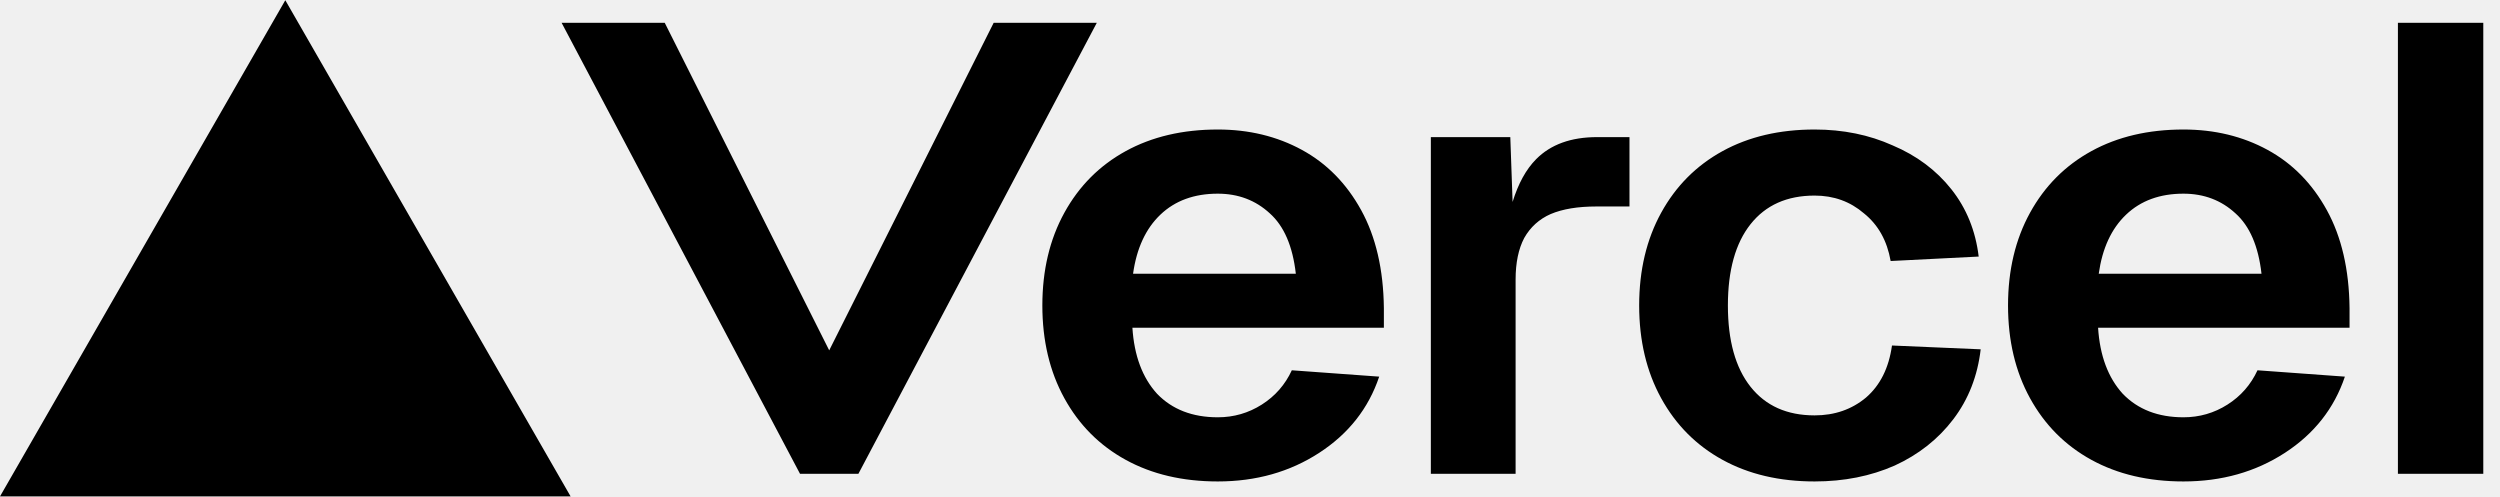
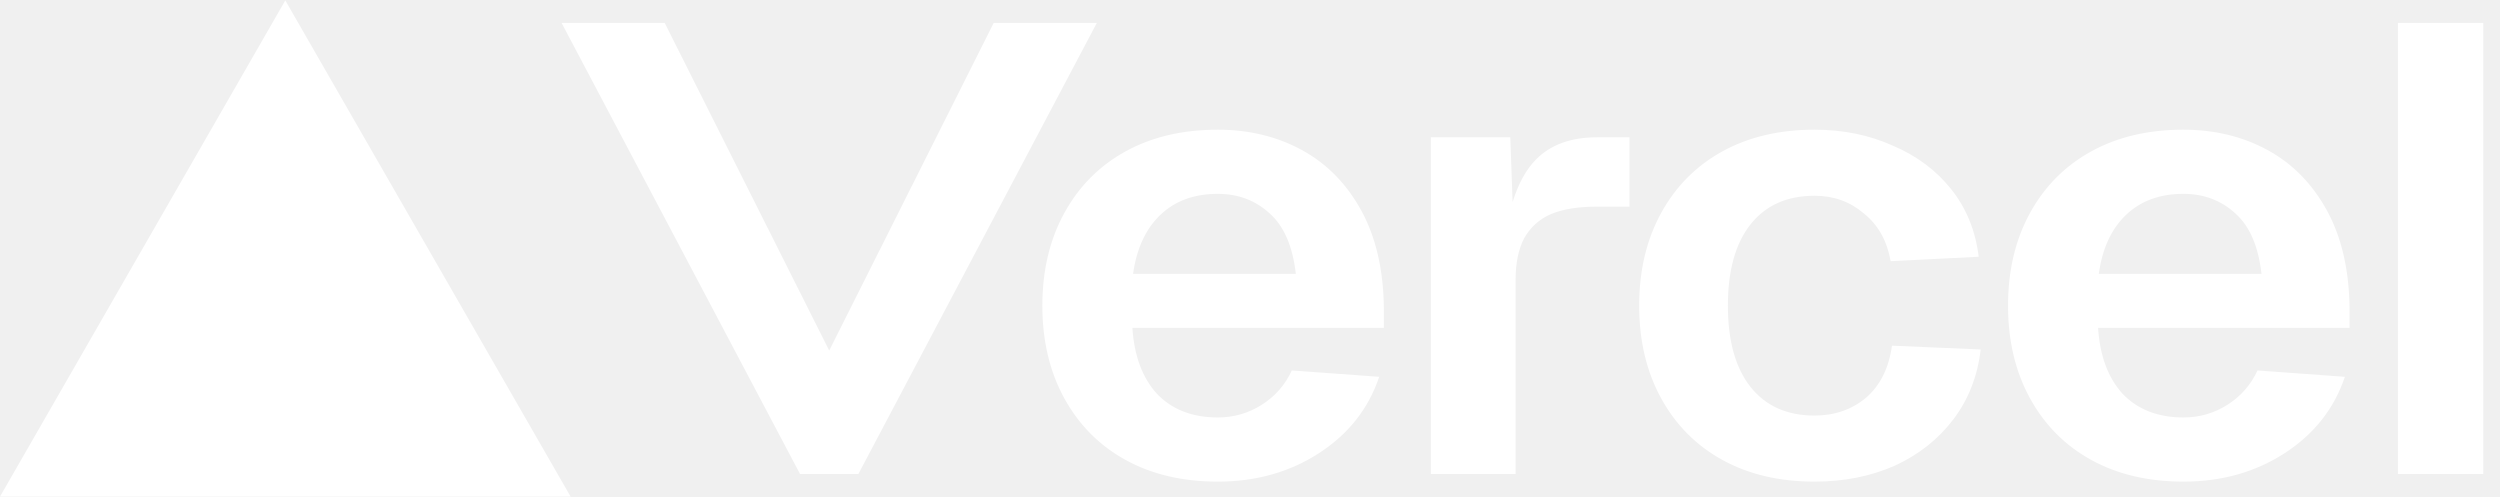
<svg xmlns="http://www.w3.org/2000/svg" width="2048" height="407" viewBox="0 0 2048 407" fill="none">
-   <path fill-rule="evenodd" clip-rule="evenodd" d="M467.444 406.664L233.722 0.191L0 406.664H467.444ZM703.186 388.161L898.51 18.668H814.024L679.286 287.007L544.547 18.668H460.061L655.385 388.161H703.186ZM2034.31 18.668V388.162H1964.37V18.668H2034.31ZM1644.98 250.25C1644.98 221.454 1650.99 196.127 1663.01 174.27C1675.03 152.412 1691.79 135.586 1713.28 123.79C1734.77 111.994 1759.91 106.095 1788.69 106.095C1814.19 106.095 1837.14 111.647 1857.54 122.749C1877.94 133.851 1894.15 150.331 1906.17 172.188C1918.19 194.046 1924.39 220.76 1924.75 252.332V268.465H1718.75C1720.2 291.363 1726.94 309.404 1738.96 322.588C1751.35 335.425 1767.93 341.843 1788.69 341.843C1801.8 341.843 1813.83 338.374 1824.75 331.435C1835.68 324.496 1843.88 315.129 1849.34 303.333L1920.93 308.537C1912.18 334.557 1895.79 355.374 1871.75 370.986C1847.7 386.599 1820.02 394.405 1788.69 394.405C1759.91 394.405 1734.77 388.507 1713.28 376.711C1691.79 364.915 1675.03 348.088 1663.01 326.231C1650.99 304.373 1644.98 279.047 1644.98 250.25ZM1852.62 224.23C1850.07 201.678 1842.97 185.199 1831.31 174.79C1819.65 164.035 1805.45 158.657 1788.69 158.657C1769.38 158.657 1753.72 164.382 1741.7 175.831C1729.67 187.28 1722.21 203.413 1719.29 224.23H1852.62ZM1526.96 174.79C1538.62 184.158 1545.9 197.168 1548.82 213.821L1620.94 210.178C1618.39 189.015 1610.93 170.627 1598.54 155.014C1586.15 139.402 1570.13 127.433 1550.45 119.106C1531.15 110.432 1509.84 106.095 1486.52 106.095C1457.74 106.095 1432.61 111.994 1411.11 123.79C1389.62 135.586 1372.86 152.412 1360.84 174.27C1348.82 196.127 1342.81 221.454 1342.81 250.25C1342.81 279.047 1348.82 304.373 1360.84 326.231C1372.86 348.088 1389.62 364.915 1411.11 376.711C1432.61 388.507 1457.74 394.405 1486.52 394.405C1510.56 394.405 1532.42 390.068 1552.09 381.395C1571.77 372.374 1587.79 359.711 1600.18 343.404C1612.57 327.098 1620.03 308.016 1622.58 286.159L1549.91 283.036C1547.36 301.424 1540.25 315.649 1528.6 325.71C1516.94 335.425 1502.91 340.282 1486.52 340.282C1463.94 340.282 1446.45 332.476 1434.06 316.863C1421.68 301.251 1415.49 279.047 1415.49 250.25C1415.49 221.454 1421.68 199.25 1434.06 183.637C1446.45 168.025 1463.94 160.219 1486.52 160.219C1502.19 160.219 1515.66 165.076 1526.96 174.79ZM1172.15 112.328H1237.24L1239.12 165.414C1243.74 150.388 1250.16 138.719 1258.39 130.407C1270.32 118.355 1286.96 112.328 1308.29 112.328H1334.87V169.148H1307.75C1292.56 169.148 1280.09 171.214 1270.32 175.346C1260.92 179.478 1253.69 186.021 1248.63 194.975C1243.93 203.928 1241.58 215.292 1241.58 229.066V388.161H1172.15V112.328ZM871.925 174.27C859.904 196.127 853.893 221.454 853.893 250.25C853.893 279.047 859.904 304.373 871.925 326.231C883.947 348.088 900.704 364.915 922.198 376.711C943.691 388.507 968.827 394.405 997.606 394.405C1028.93 394.405 1056.62 386.599 1080.66 370.986C1104.71 355.374 1121.1 334.557 1129.84 308.537L1058.26 303.333C1052.8 315.129 1044.6 324.496 1033.67 331.435C1022.74 338.374 1010.72 341.843 997.606 341.843C976.841 341.843 960.266 335.425 947.88 322.588C935.858 309.404 929.119 291.363 927.662 268.465H1133.67V252.332C1133.3 220.76 1127.11 194.046 1115.09 172.188C1103.07 150.331 1086.86 133.851 1066.46 122.749C1046.06 111.647 1023.11 106.095 997.606 106.095C968.827 106.095 943.691 111.994 922.198 123.79C900.704 135.586 883.947 152.412 871.925 174.27ZM1040.23 174.79C1051.88 185.199 1058.99 201.678 1061.54 224.23H928.208C931.123 203.413 938.591 187.28 950.612 175.831C962.634 164.382 978.298 158.657 997.606 158.657C1014.36 158.657 1028.57 164.035 1040.23 174.79Z" fill="black" />
+   <path fill-rule="evenodd" clip-rule="evenodd" d="M467.444 406.809L233.722 0.336L0 406.809H467.444ZM703.186 388.306L898.51 18.813H814.024L679.286 287.152L544.547 18.813H460.061L655.385 388.306H703.186ZM2034.31 18.813V388.307H1964.37V18.813H2034.31ZM1644.98 250.395C1644.98 221.599 1650.99 196.272 1663.01 174.415C1675.03 152.557 1691.79 135.731 1713.28 123.935C1734.77 112.139 1759.91 106.241 1788.69 106.241C1814.19 106.241 1837.14 111.792 1857.54 122.894C1877.94 133.996 1894.15 150.476 1906.17 172.333C1918.19 194.191 1924.39 220.905 1924.75 252.477V268.61H1718.75C1720.2 291.508 1726.94 309.549 1738.96 322.733C1751.35 335.57 1767.93 341.988 1788.69 341.988C1801.8 341.988 1813.83 338.519 1824.75 331.58C1835.68 324.641 1843.88 315.274 1849.34 303.478L1920.93 308.682C1912.18 334.702 1895.79 355.519 1871.75 371.131C1847.7 386.744 1820.02 394.55 1788.69 394.55C1759.91 394.55 1734.77 388.652 1713.28 376.856C1691.79 365.06 1675.03 348.233 1663.01 326.376C1650.99 304.518 1644.98 279.192 1644.98 250.395ZM1852.62 224.375C1850.07 201.823 1842.97 185.344 1831.31 174.935C1819.65 164.18 1805.45 158.802 1788.69 158.802C1769.38 158.802 1753.72 164.527 1741.7 175.976C1729.67 187.425 1722.21 203.558 1719.29 224.375H1852.62ZM1526.96 174.935C1538.62 184.303 1545.9 197.313 1548.82 213.966L1620.94 210.323C1618.39 189.16 1610.93 170.772 1598.54 155.159C1586.15 139.547 1570.13 127.578 1550.45 119.251C1531.15 110.577 1509.84 106.241 1486.52 106.241C1457.74 106.241 1432.61 112.139 1411.11 123.935C1389.62 135.731 1372.86 152.557 1360.84 174.415C1348.82 196.272 1342.81 221.599 1342.81 250.395C1342.81 279.192 1348.82 304.518 1360.84 326.376C1372.86 348.233 1389.62 365.06 1411.11 376.856C1432.61 388.652 1457.74 394.55 1486.52 394.55C1510.56 394.55 1532.42 390.213 1552.09 381.54C1571.77 372.519 1587.79 359.856 1600.18 343.549C1612.57 327.243 1620.03 308.161 1622.58 286.304L1549.91 283.181C1547.36 301.569 1540.25 315.794 1528.6 325.855C1516.94 335.57 1502.91 340.427 1486.52 340.427C1463.94 340.427 1446.45 332.621 1434.06 317.008C1421.68 301.396 1415.49 279.192 1415.49 250.395C1415.49 221.599 1421.68 199.395 1434.06 183.782C1446.45 168.17 1463.94 160.364 1486.52 160.364C1502.19 160.364 1515.66 165.221 1526.96 174.935ZM1172.15 112.473H1237.24L1239.12 165.559C1243.74 150.533 1250.16 138.864 1258.39 130.552C1270.32 118.5 1286.96 112.473 1308.29 112.473H1334.87V169.293H1307.75C1292.56 169.293 1280.09 171.359 1270.32 175.491C1260.92 179.624 1253.69 186.166 1248.63 195.12C1243.93 204.073 1241.58 215.437 1241.58 229.211V388.306H1172.15V112.473ZM871.925 174.415C859.904 196.272 853.893 221.599 853.893 250.395C853.893 279.192 859.904 304.518 871.925 326.376C883.947 348.233 900.704 365.06 922.198 376.856C943.691 388.652 968.827 394.55 997.606 394.55C1028.93 394.55 1056.62 386.744 1080.66 371.131C1104.71 355.519 1121.1 334.702 1129.84 308.682L1058.26 303.478C1052.8 315.274 1044.6 324.641 1033.67 331.58C1022.74 338.519 1010.72 341.988 997.606 341.988C976.841 341.988 960.266 335.57 947.88 322.733C935.858 309.549 929.119 291.508 927.662 268.61H1133.67V252.477C1133.3 220.905 1127.11 194.191 1115.09 172.333C1103.07 150.476 1086.86 133.996 1066.46 122.894C1046.06 111.792 1023.11 106.241 997.606 106.241C968.827 106.241 943.691 112.139 922.198 123.935C900.704 135.731 883.947 152.557 871.925 174.415ZM1040.23 174.935C1051.88 185.344 1058.99 201.823 1061.54 224.375H928.208C931.123 203.558 938.591 187.425 950.612 175.976C962.634 164.527 978.298 158.802 997.606 158.802C1014.36 158.802 1028.57 164.18 1040.23 174.935Z" fill="white" />
</svg>
